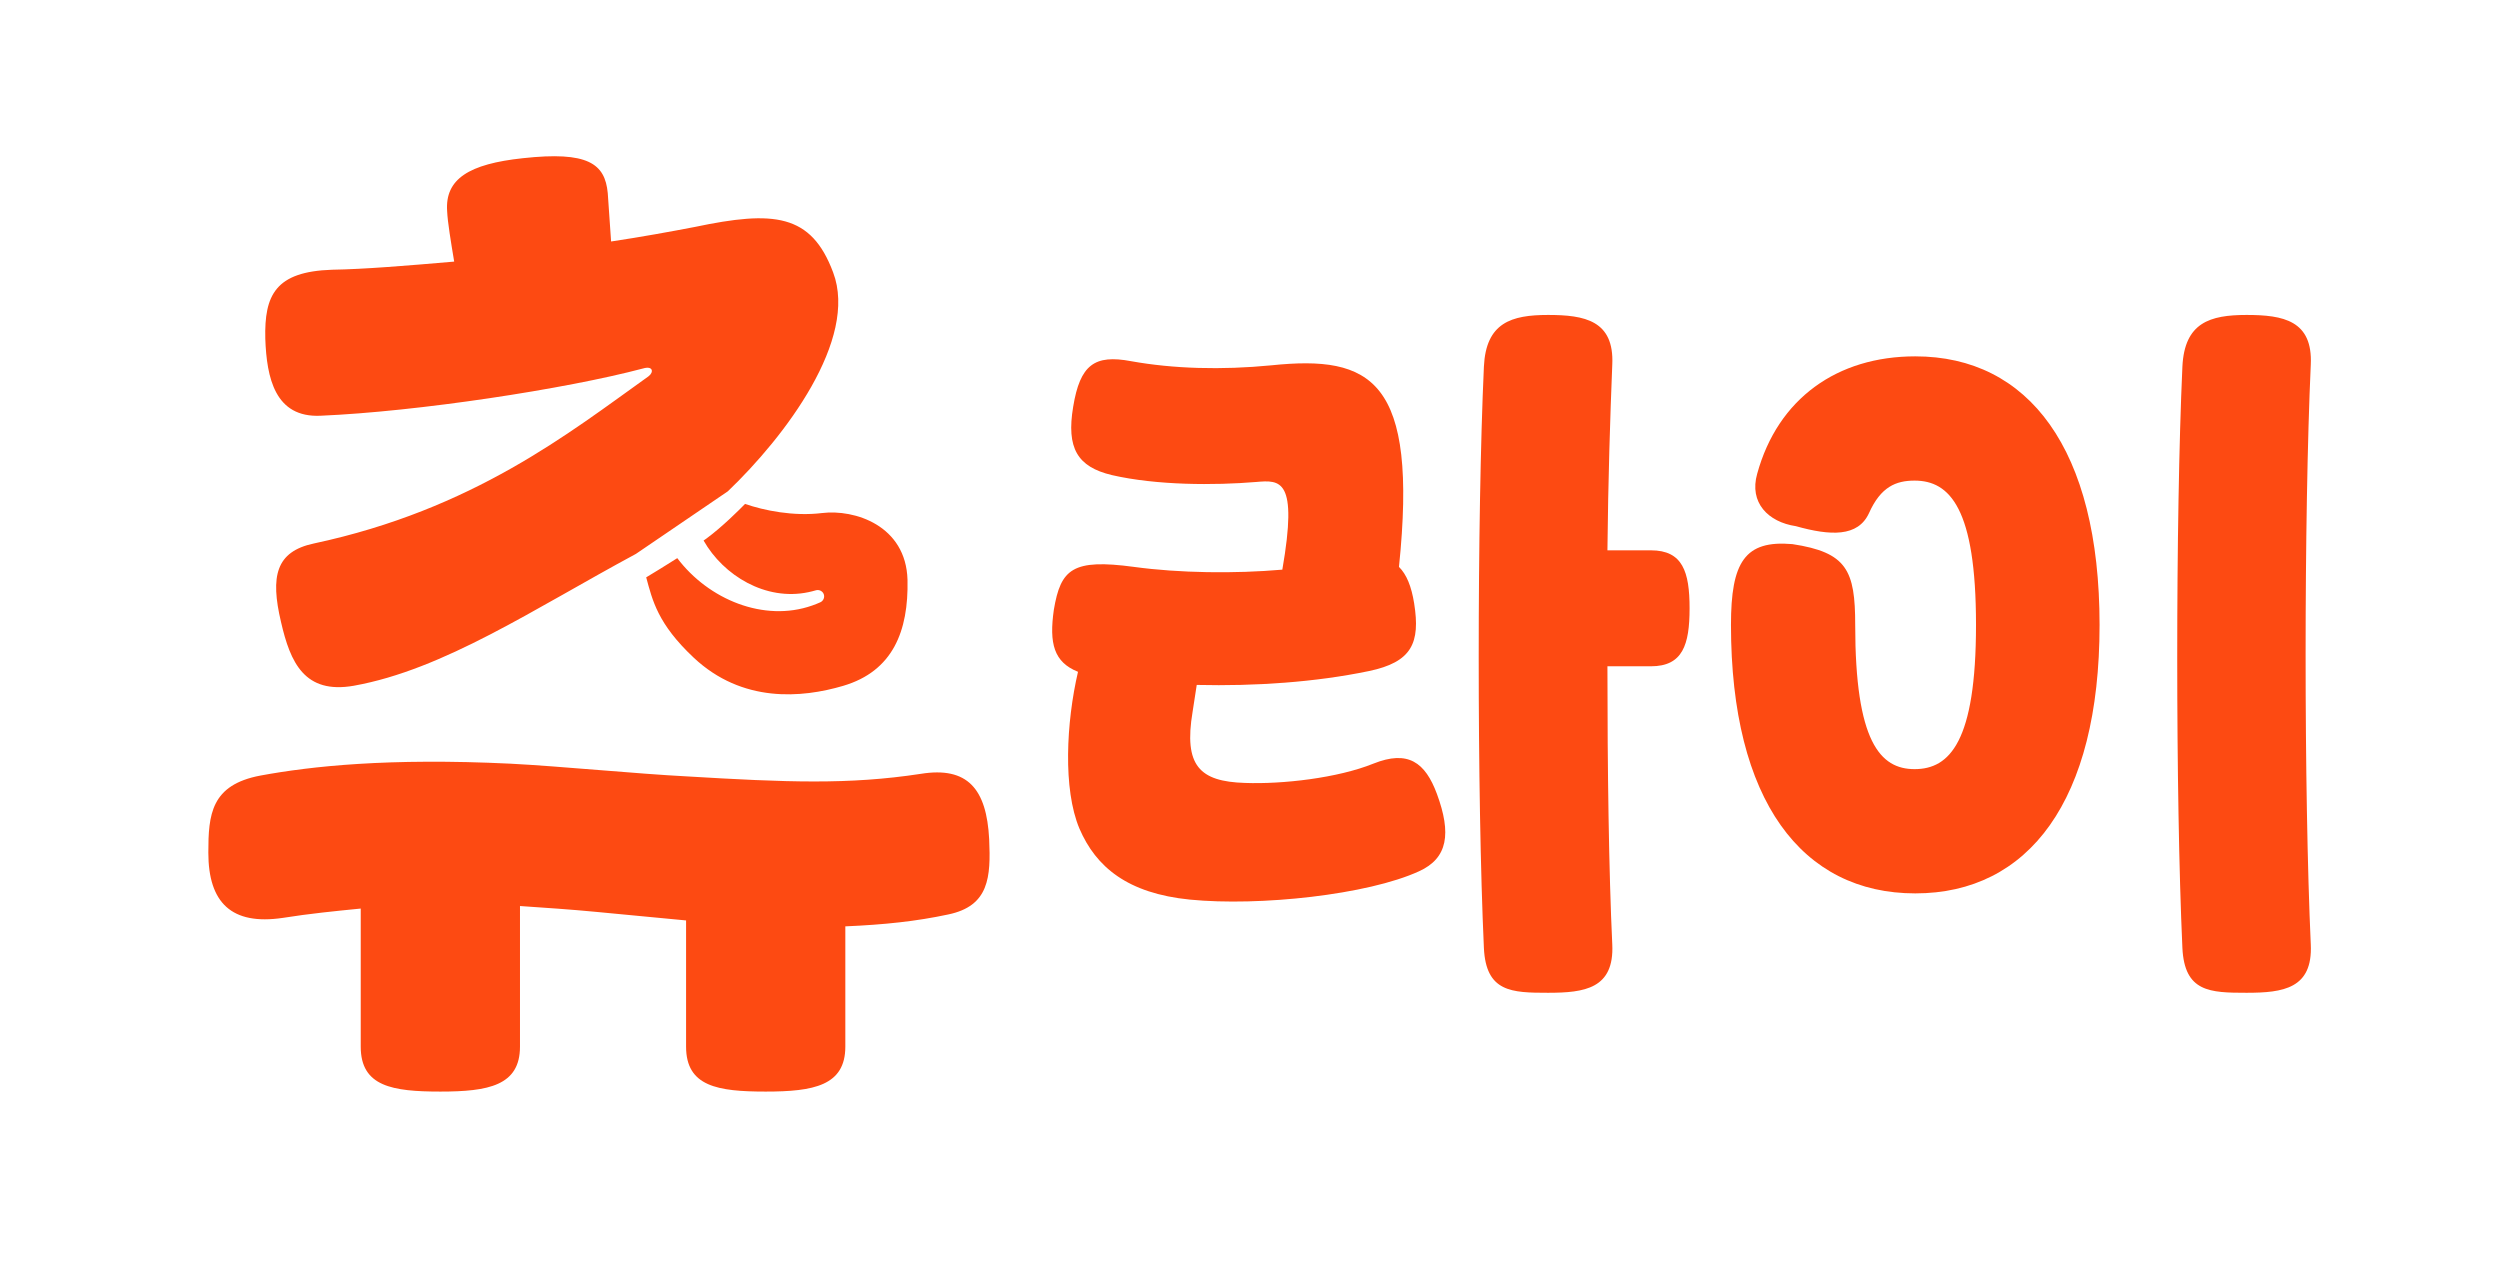
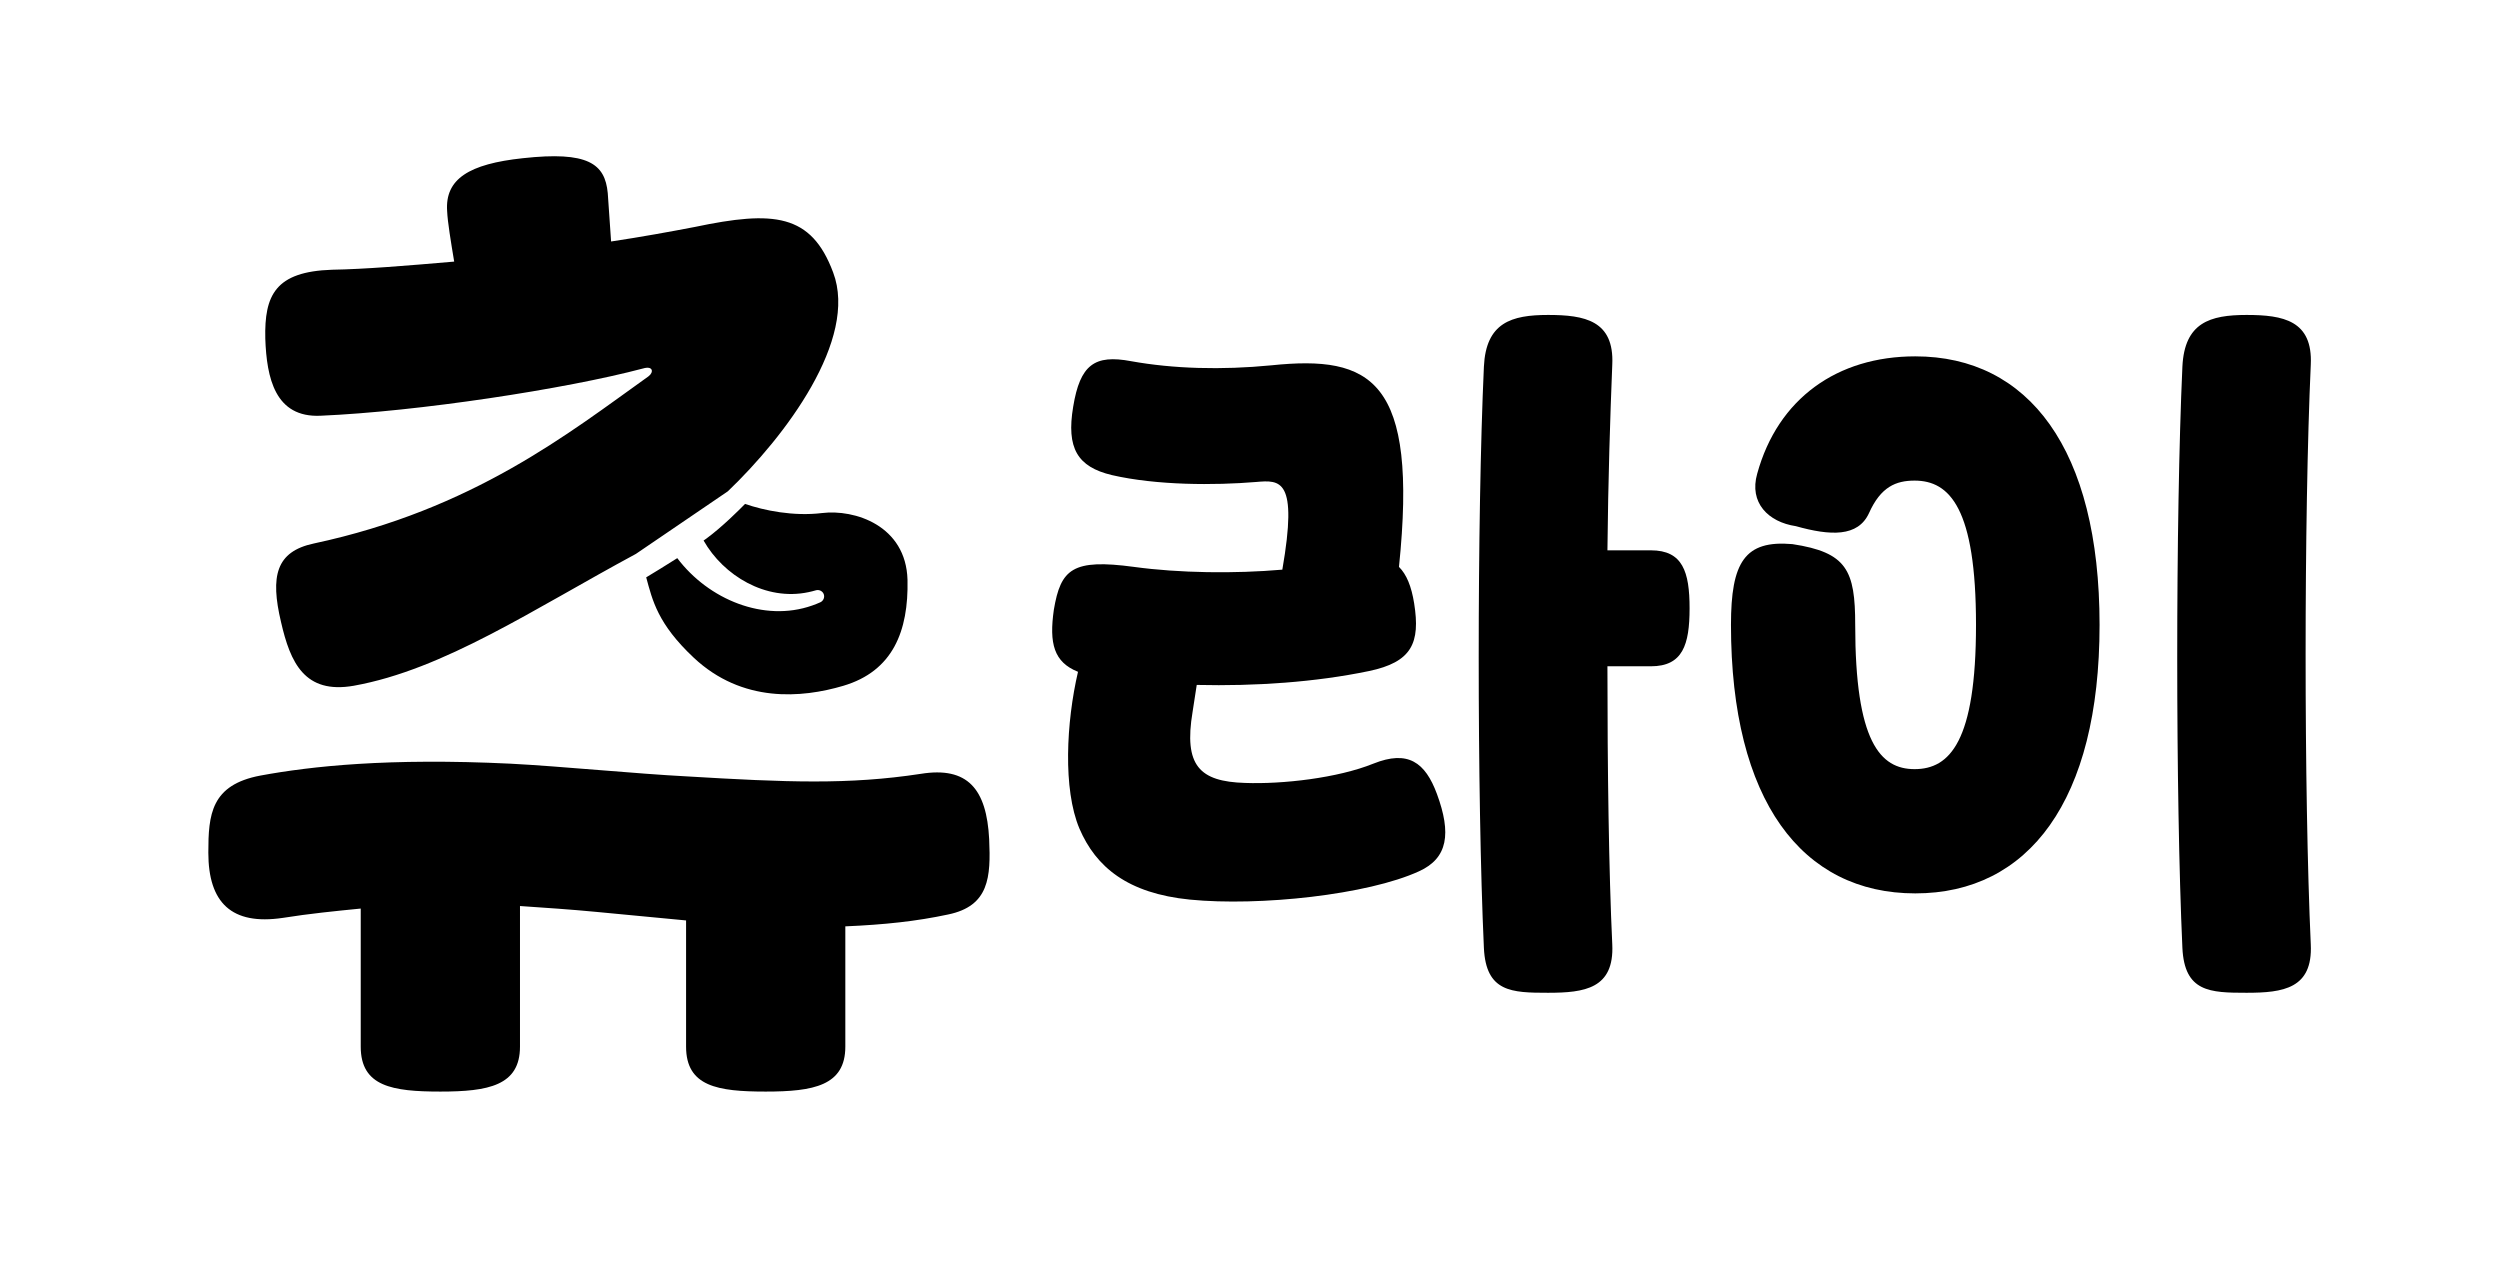
<svg xmlns="http://www.w3.org/2000/svg" width="144" height="74" viewBox="0 0 144 74" fill="none">
-   <path d="M106.86 35.993C106.86 42.712 108.292 44.302 110.28 44.302C112.307 44.302 113.818 42.712 113.818 35.993C113.818 29.273 112.307 27.683 110.28 27.683C109.206 27.683 108.332 28.041 107.656 29.552C107.02 30.943 105.429 30.864 103.441 30.307C101.851 30.069 100.738 28.955 101.215 27.285C102.407 22.952 105.827 20.526 110.32 20.526C116.84 20.526 120.935 25.854 120.935 35.993C120.935 46.131 116.84 51.459 110.32 51.459C103.799 51.459 99.704 46.131 99.704 35.993C99.704 32.375 100.499 31.102 103.242 31.341C106.383 31.818 106.86 32.852 106.86 35.993ZM133.101 54.401C133.221 56.946 131.511 57.184 129.404 57.184C127.297 57.184 125.826 57.144 125.706 54.6C125.309 45.853 125.309 29.87 125.706 21.123C125.826 18.578 127.297 18.141 129.404 18.141C131.511 18.141 133.221 18.459 133.101 21.003C132.704 29.75 132.704 45.654 133.101 54.401Z" fill="#FD4A12" />
-   <path d="M68.693 41.002C68.177 44.103 69.091 45.018 71.715 45.097C73.862 45.177 77.043 44.819 79.11 43.984C81.098 43.189 82.092 43.905 82.768 45.734C83.603 48 83.404 49.431 81.734 50.187C78.792 51.538 72.55 52.214 68.534 51.817C64.956 51.459 63.127 49.948 62.173 47.721C61.219 45.455 61.417 41.599 62.093 38.696C60.702 38.14 60.423 37.066 60.702 35.118C61.099 32.772 61.775 32.176 65.314 32.653C67.938 33.011 71.119 33.05 73.862 32.812C74.776 27.564 73.743 27.643 72.351 27.762C69.966 27.961 66.626 27.961 64.042 27.365C62.054 26.888 61.417 25.814 61.815 23.429C62.213 21.003 63.048 20.407 65.155 20.805C67.58 21.242 70.363 21.322 73.226 21.043C78.991 20.447 81.695 21.838 80.581 32.653C81.019 33.09 81.297 33.766 81.456 34.76C81.814 37.026 81.337 38.14 78.832 38.657C75.77 39.293 72.311 39.531 68.932 39.452L68.693 41.002ZM92.867 54.401C92.986 56.946 91.276 57.184 89.169 57.184C87.062 57.184 85.591 57.144 85.472 54.6C85.074 45.853 85.074 29.87 85.472 21.123C85.591 18.578 87.062 18.141 89.169 18.141C91.276 18.141 92.986 18.459 92.867 21.003C92.748 23.946 92.628 27.683 92.588 31.699H95.093C96.922 31.699 97.32 32.931 97.32 35.038C97.32 37.146 96.922 38.378 95.093 38.378H92.588C92.588 44.302 92.668 50.187 92.867 54.401Z" fill="#FD4A12" />
-   <path d="M42.915 29.026C43.995 29.401 45.701 29.753 47.347 29.552C49.215 29.322 52.186 30.258 52.273 33.401C52.335 36.35 51.433 38.657 48.569 39.504C46.181 40.209 42.753 40.506 39.957 37.881C37.884 35.934 37.583 34.586 37.221 33.255C37.71 32.961 38.362 32.562 39.011 32.149C40.812 34.537 44.01 35.854 46.779 34.879C46.941 34.823 47.098 34.76 47.254 34.69C47.338 34.652 47.405 34.58 47.442 34.493C47.478 34.406 47.48 34.31 47.448 34.224C47.416 34.139 47.351 34.068 47.267 34.026C47.182 33.984 47.084 33.974 46.996 34.001C46.853 34.044 46.71 34.079 46.565 34.109C44.105 34.631 41.67 33.152 40.526 31.134C40.578 31.098 40.63 31.064 40.678 31.029C41.604 30.349 42.603 29.346 42.915 29.026ZM30.12 9.112C33.861 8.702 34.848 9.419 35.007 11.125L35.199 13.91C36.963 13.644 38.622 13.342 40.035 13.07C44.558 12.121 46.725 12.299 47.989 15.692C49.447 19.549 45.216 25.156 41.924 28.299C41.226 28.774 39.904 29.675 38.956 30.32C38.25 30.8 37.336 31.422 36.627 31.905C30.731 35.082 25.567 38.568 20.378 39.499C17.546 39.994 16.723 38.173 16.186 35.825C15.563 33.191 15.888 31.771 18.076 31.305C27.264 29.34 32.763 24.953 37.35 21.679C37.67 21.443 37.622 21.054 37.044 21.223C32.551 22.415 24.028 23.708 18.47 23.946C15.841 24.071 15.359 21.765 15.281 19.508C15.223 17.002 15.855 15.643 19.135 15.536C20.977 15.507 23.446 15.303 26.161 15.068C25.969 13.909 25.783 12.798 25.755 12.161C25.627 10.304 27.018 9.443 30.12 9.112Z" fill="#FD4A12" />
-   <path d="M25.364 62.875C28.126 62.875 29.951 62.533 29.951 60.288V52.187C31.381 52.285 32.861 52.382 34.389 52.529L39.518 53.017V60.288C39.518 62.582 41.343 62.875 44.105 62.875C46.866 62.875 48.691 62.533 48.691 60.288V53.358C50.959 53.261 52.784 53.065 54.609 52.675C56.976 52.187 57.075 50.528 56.976 48.332C56.828 45.452 55.743 44.135 53.031 44.574C48.888 45.208 45.288 45.062 39.567 44.72C36.707 44.574 32.269 44.135 29.408 43.988C22.356 43.647 17.918 44.135 15.008 44.671C12.148 45.208 12 46.916 12 49.112C12 51.992 13.332 53.309 16.291 52.87C17.819 52.626 19.299 52.48 20.778 52.333V60.288C20.778 62.582 22.603 62.875 25.364 62.875Z" fill="#FD4A12" />
+   <path d="M106.86 35.993C106.86 42.712 108.292 44.302 110.28 44.302C112.307 44.302 113.818 42.712 113.818 35.993C113.818 29.273 112.307 27.683 110.28 27.683C109.206 27.683 108.332 28.041 107.656 29.552C107.02 30.943 105.429 30.864 103.441 30.307C101.851 30.069 100.738 28.955 101.215 27.285C102.407 22.952 105.827 20.526 110.32 20.526C116.84 20.526 120.935 25.854 120.935 35.993C120.935 46.131 116.84 51.459 110.32 51.459C103.799 51.459 99.704 46.131 99.704 35.993C99.704 32.375 100.499 31.102 103.242 31.341C106.383 31.818 106.86 32.852 106.86 35.993ZM133.101 54.401C133.221 56.946 131.511 57.184 129.404 57.184C127.297 57.184 125.826 57.144 125.706 54.6C125.309 45.853 125.309 29.87 125.706 21.123C125.826 18.578 127.297 18.141 129.404 18.141C131.511 18.141 133.221 18.459 133.101 21.003C132.704 29.75 132.704 45.654 133.101 54.401Z" fill="currentColor" />
+   <path d="M68.693 41.002C68.177 44.103 69.091 45.018 71.715 45.097C73.862 45.177 77.043 44.819 79.11 43.984C81.098 43.189 82.092 43.905 82.768 45.734C83.603 48 83.404 49.431 81.734 50.187C78.792 51.538 72.55 52.214 68.534 51.817C64.956 51.459 63.127 49.948 62.173 47.721C61.219 45.455 61.417 41.599 62.093 38.696C60.702 38.14 60.423 37.066 60.702 35.118C61.099 32.772 61.775 32.176 65.314 32.653C67.938 33.011 71.119 33.05 73.862 32.812C74.776 27.564 73.743 27.643 72.351 27.762C69.966 27.961 66.626 27.961 64.042 27.365C62.054 26.888 61.417 25.814 61.815 23.429C62.213 21.003 63.048 20.407 65.155 20.805C67.58 21.242 70.363 21.322 73.226 21.043C78.991 20.447 81.695 21.838 80.581 32.653C81.019 33.09 81.297 33.766 81.456 34.76C81.814 37.026 81.337 38.14 78.832 38.657C75.77 39.293 72.311 39.531 68.932 39.452L68.693 41.002ZM92.867 54.401C92.986 56.946 91.276 57.184 89.169 57.184C87.062 57.184 85.591 57.144 85.472 54.6C85.074 45.853 85.074 29.87 85.472 21.123C85.591 18.578 87.062 18.141 89.169 18.141C91.276 18.141 92.986 18.459 92.867 21.003C92.748 23.946 92.628 27.683 92.588 31.699H95.093C96.922 31.699 97.32 32.931 97.32 35.038C97.32 37.146 96.922 38.378 95.093 38.378H92.588C92.588 44.302 92.668 50.187 92.867 54.401Z" fill="currentColor" />
+   <path d="M42.915 29.026C43.995 29.401 45.701 29.753 47.347 29.552C49.215 29.322 52.186 30.258 52.273 33.401C52.335 36.35 51.433 38.657 48.569 39.504C46.181 40.209 42.753 40.506 39.957 37.881C37.884 35.934 37.583 34.586 37.221 33.255C37.71 32.961 38.362 32.562 39.011 32.149C40.812 34.537 44.01 35.854 46.779 34.879C46.941 34.823 47.098 34.76 47.254 34.69C47.338 34.652 47.405 34.58 47.442 34.493C47.478 34.406 47.48 34.31 47.448 34.224C47.416 34.139 47.351 34.068 47.267 34.026C47.182 33.984 47.084 33.974 46.996 34.001C46.853 34.044 46.71 34.079 46.565 34.109C44.105 34.631 41.67 33.152 40.526 31.134C40.578 31.098 40.63 31.064 40.678 31.029C41.604 30.349 42.603 29.346 42.915 29.026ZM30.12 9.112C33.861 8.702 34.848 9.419 35.007 11.125L35.199 13.91C36.963 13.644 38.622 13.342 40.035 13.07C44.558 12.121 46.725 12.299 47.989 15.692C49.447 19.549 45.216 25.156 41.924 28.299C41.226 28.774 39.904 29.675 38.956 30.32C38.25 30.8 37.336 31.422 36.627 31.905C30.731 35.082 25.567 38.568 20.378 39.499C17.546 39.994 16.723 38.173 16.186 35.825C15.563 33.191 15.888 31.771 18.076 31.305C27.264 29.34 32.763 24.953 37.35 21.679C37.67 21.443 37.622 21.054 37.044 21.223C32.551 22.415 24.028 23.708 18.47 23.946C15.841 24.071 15.359 21.765 15.281 19.508C15.223 17.002 15.855 15.643 19.135 15.536C20.977 15.507 23.446 15.303 26.161 15.068C25.969 13.909 25.783 12.798 25.755 12.161C25.627 10.304 27.018 9.443 30.12 9.112Z" fill="currentColor" />
+   <path d="M25.364 62.875C28.126 62.875 29.951 62.533 29.951 60.288V52.187C31.381 52.285 32.861 52.382 34.389 52.529L39.518 53.017V60.288C39.518 62.582 41.343 62.875 44.105 62.875C46.866 62.875 48.691 62.533 48.691 60.288V53.358C50.959 53.261 52.784 53.065 54.609 52.675C56.976 52.187 57.075 50.528 56.976 48.332C56.828 45.452 55.743 44.135 53.031 44.574C48.888 45.208 45.288 45.062 39.567 44.72C36.707 44.574 32.269 44.135 29.408 43.988C22.356 43.647 17.918 44.135 15.008 44.671C12.148 45.208 12 46.916 12 49.112C12 51.992 13.332 53.309 16.291 52.87C17.819 52.626 19.299 52.48 20.778 52.333V60.288C20.778 62.582 22.603 62.875 25.364 62.875Z" fill="currentColor" />
</svg>
